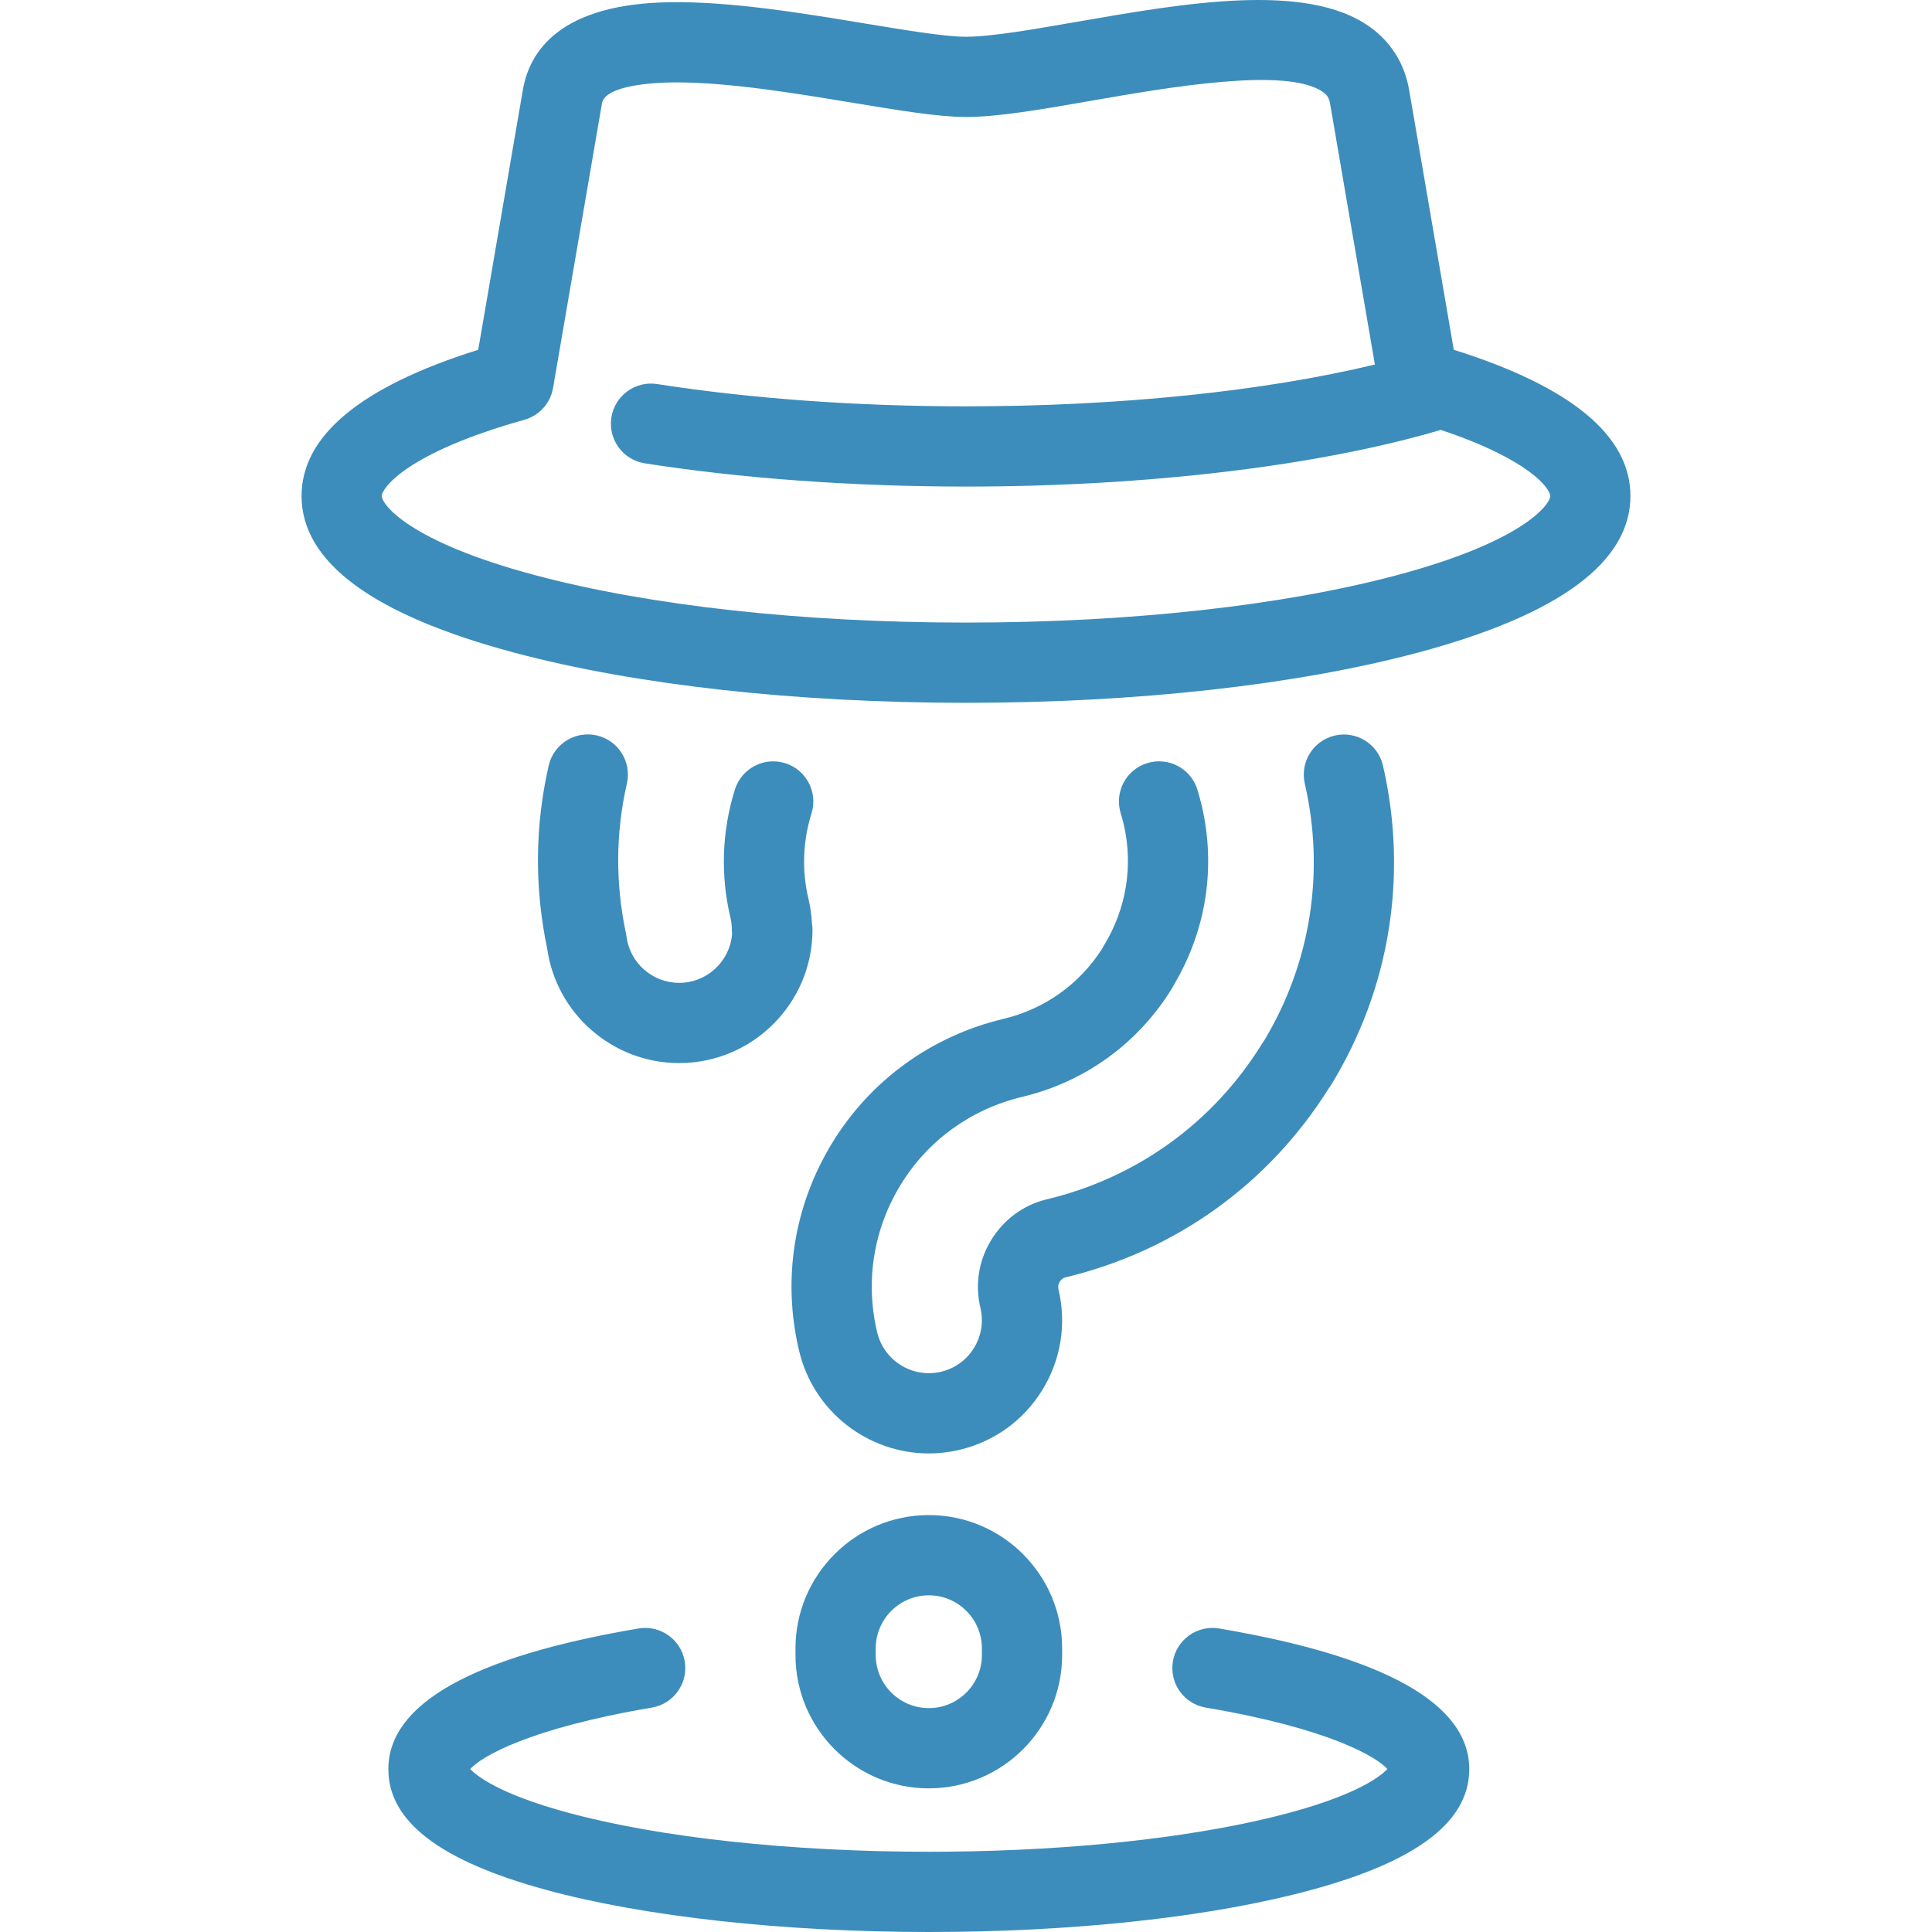
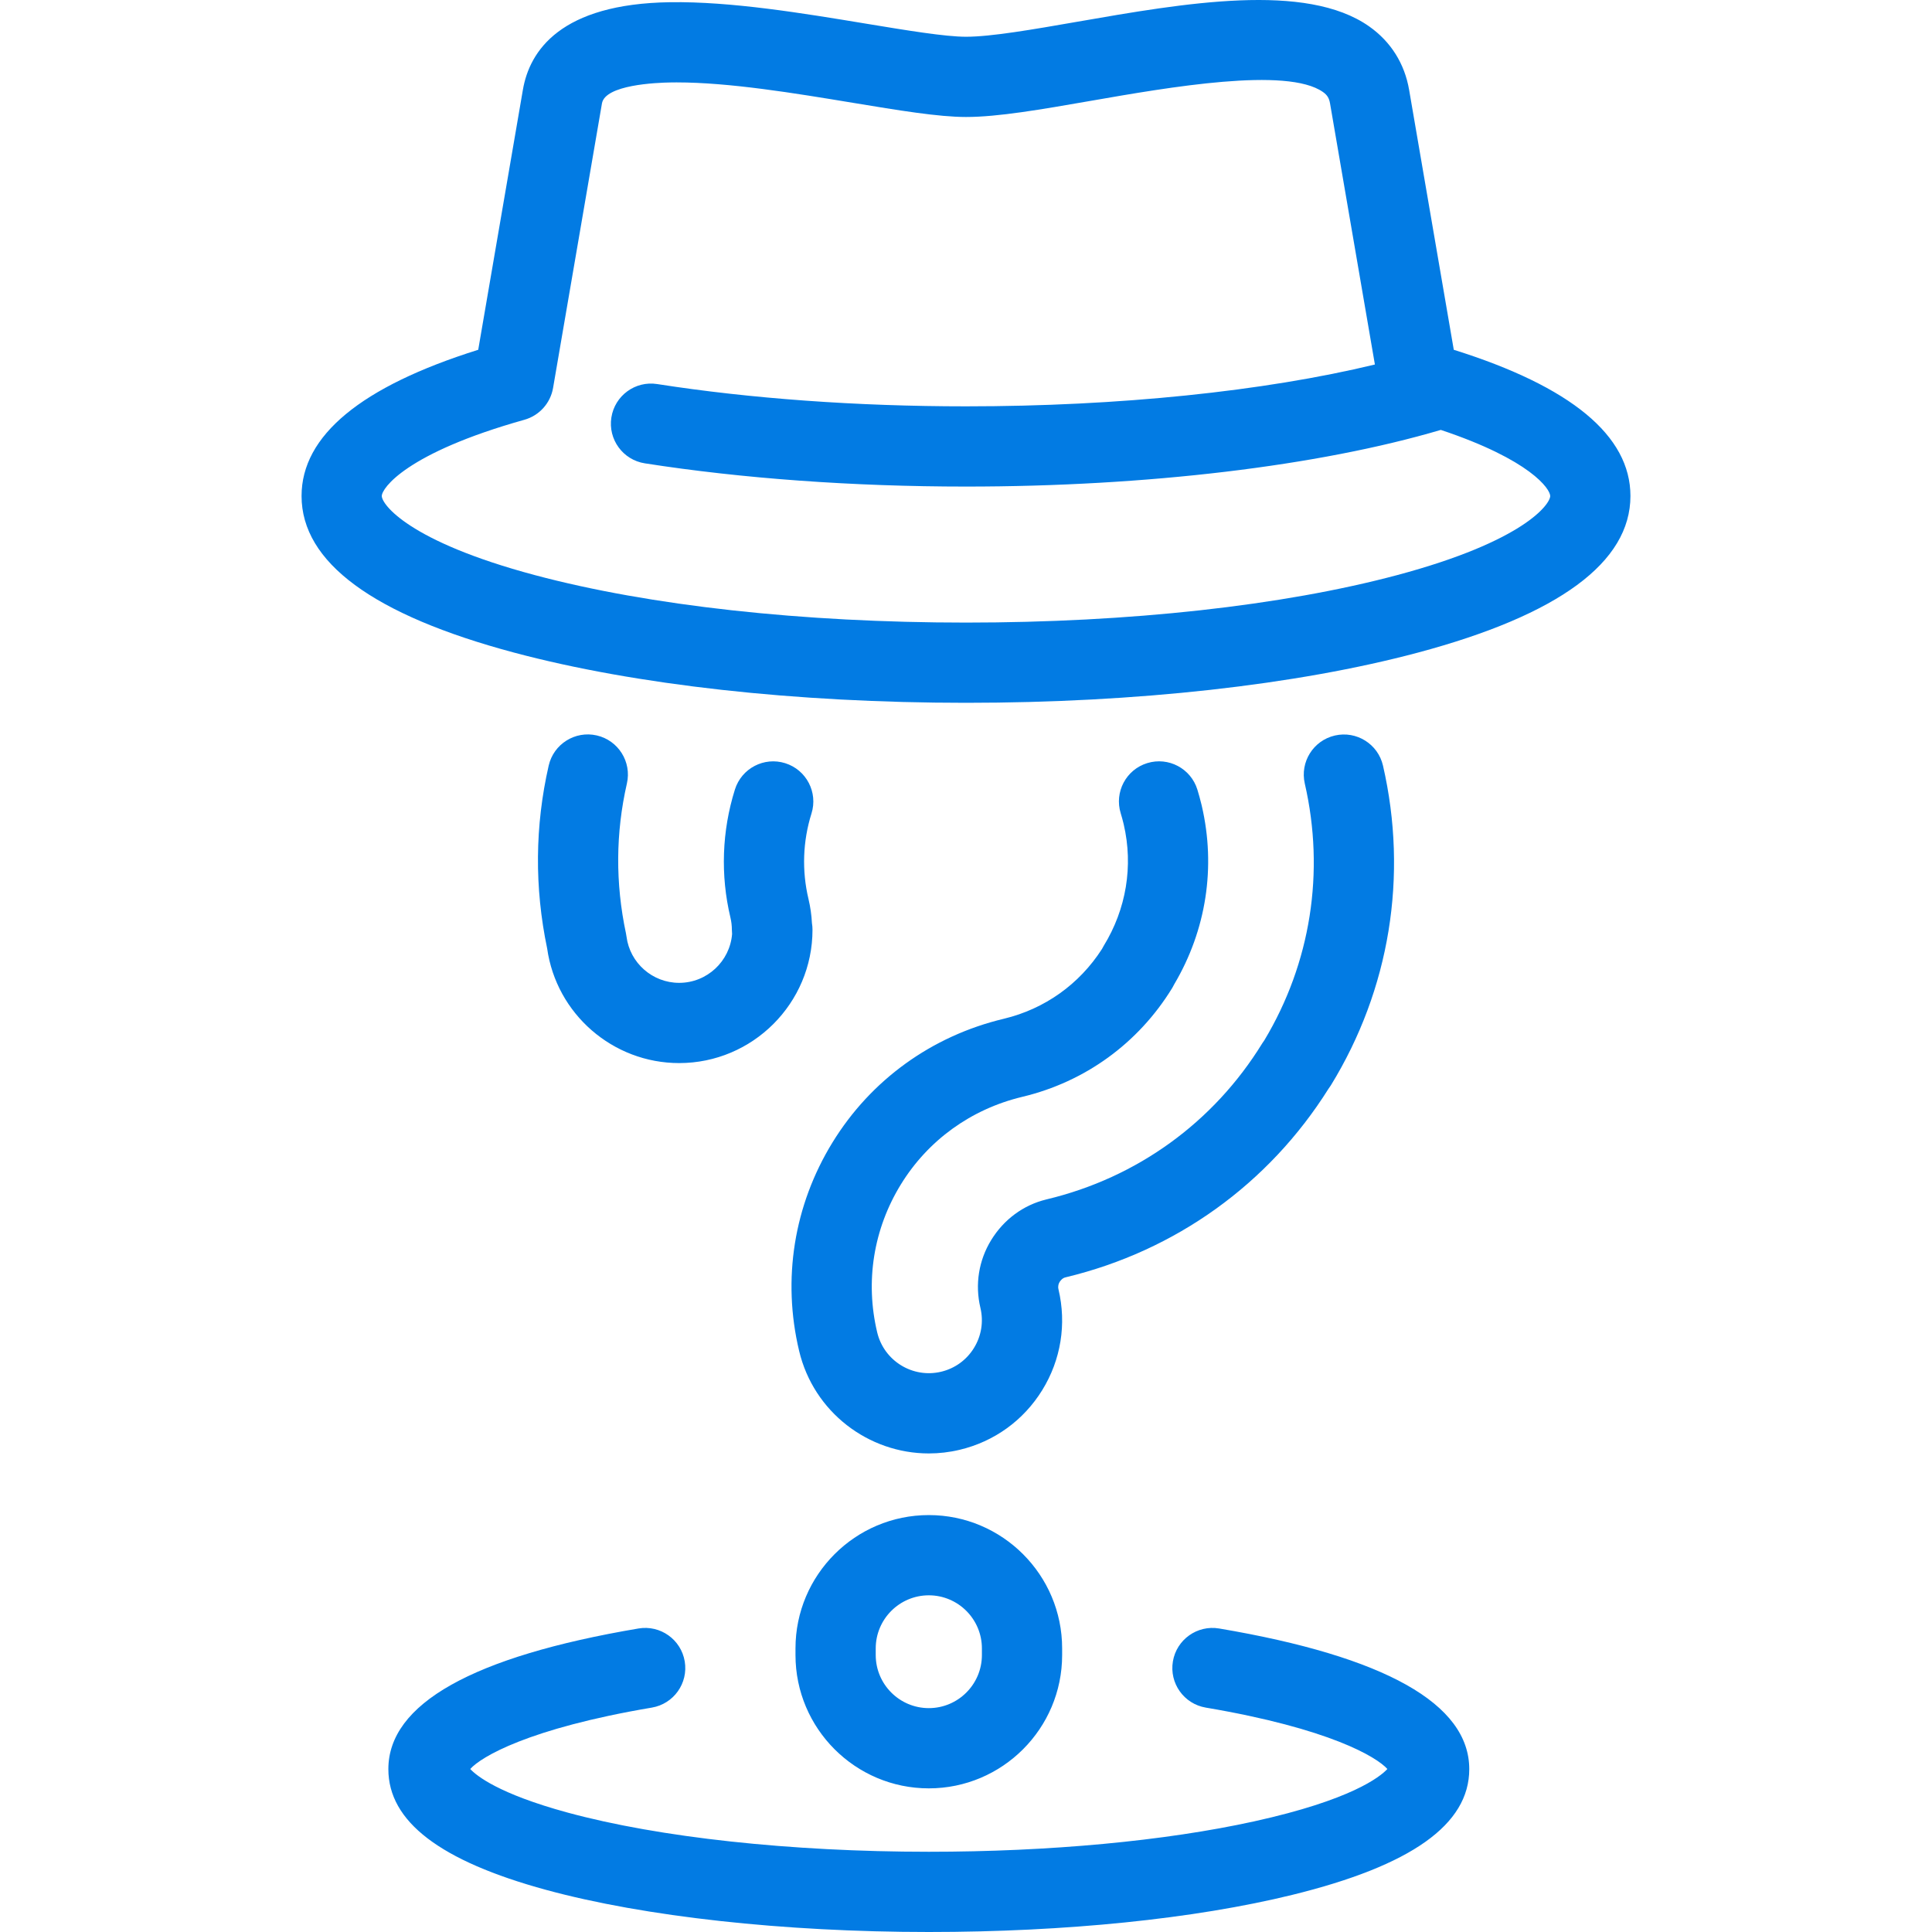
<svg xmlns="http://www.w3.org/2000/svg" version="1.1" id="Capa_1" x="0px" y="0px" viewBox="0 0 433.429 433.429" style="enable-background:new 0 0 433.429 433.429;" xml:space="preserve" width="512px" height="512px">
-   <path id="XMLID_359_" d="M140.64,175.767c-2.53,11.075-2.602,22.381-0.214,33.607c0.052,0.244,0.094,0.49,0.125,0.738  c0.752,5.918,5.83,10.382,11.812,10.382c6.252,0,11.394-4.839,11.876-10.967c-0.033-0.31-0.05-0.625-0.05-0.944  c0-0.911-0.109-1.833-0.324-2.738c-2.264-9.482-1.915-19.423,1.013-28.738c1.491-4.742,6.542-7.379,11.284-5.888  c4.742,1.49,7.378,6.542,5.888,11.284c-1.952,6.212-2.186,12.842-0.674,19.171c0.425,1.79,0.685,3.606,0.776,5.424  c0.082,0.483,0.125,0.979,0.125,1.484c0,16.494-13.419,29.911-29.913,29.911c-14.889,0-27.55-11.028-29.615-25.718  c-2.862-13.689-2.746-27.488,0.345-41.018c1.107-4.845,5.934-7.876,10.778-6.77C138.716,166.096,141.747,170.922,140.64,175.767z   M273.506,365.338c-4.899-0.826-9.545,2.472-10.375,7.374c-0.829,4.901,2.472,9.546,7.374,10.375  c27.79,4.7,38.333,11.082,40.743,13.773c-1.615,1.742-8.041,6.945-29.924,11.756c-19.985,4.394-45.893,6.813-72.951,6.813  c-30.992,0-60.543-3.208-81.077-8.802c-15.458-4.211-20.416-8.269-21.802-9.767c2.408-2.691,12.949-9.074,40.745-13.774  c4.901-0.829,8.202-5.474,7.374-10.375s-5.478-8.205-10.375-7.374c-37.234,6.296-56.113,16.913-56.113,31.556  c0,11.74,11.593,20.604,35.44,27.101c22.01,5.996,53.286,9.435,85.808,9.435c30.683,0,59.632-2.956,81.513-8.324  c26.735-6.559,39.731-15.787,39.731-28.211C329.619,382.252,310.74,371.635,273.506,365.338z M238.282,369.806v1.489  c0,16.493-13.417,29.91-29.91,29.91c-16.492,0-29.91-13.417-29.91-29.91v-1.489c0-16.492,13.417-29.91,29.91-29.91  C224.864,339.896,238.282,353.314,238.282,369.806z M220.282,369.806c0-6.567-5.343-11.91-11.91-11.91  c-6.567,0-11.91,5.343-11.91,11.91v1.489c0,6.567,5.343,11.91,11.91,11.91c6.567,0,11.91-5.343,11.91-11.91V369.806z   M247.217,212.903c-5.072,7.9-12.844,13.438-21.968,15.636c-0.025,0.006-0.05,0.012-0.075,0.018  c-16.154,3.864-29.796,13.717-38.411,27.742c-8.66,14.094-11.317,30.705-7.486,46.761c3.256,13.733,15.557,23.007,29.096,23.007  c2.275,0,4.586-0.262,6.894-0.809c7.771-1.841,14.36-6.599,18.553-13.397c4.192-6.797,5.487-14.82,3.643-22.604  c-0.176-0.739,0.038-1.303,0.248-1.646c0.196-0.319,0.624-0.877,1.286-1.036c0.047-0.011,0.105-0.026,0.164-0.042  c24.575-5.913,45.44-20.899,58.86-42.25c0.192-0.249,0.371-0.509,0.537-0.779c13.229-21.533,17.387-47.012,11.706-71.742  c-1.113-4.844-5.937-7.867-10.787-6.756c-4.844,1.113-7.869,5.942-6.756,10.787c4.554,19.824,1.336,40.231-9.059,57.563  c-0.169,0.224-0.327,0.456-0.476,0.697c-10.902,17.72-28.064,30.15-48.325,35.001c-0.049,0.012-0.11,0.027-0.172,0.043  c-5.113,1.256-9.482,4.48-12.315,9.089c-2.814,4.579-3.673,9.993-2.424,15.232c0.733,3.093,0.218,6.287-1.451,8.993  c-1.668,2.706-4.29,4.599-7.381,5.331c-6.385,1.513-12.813-2.451-14.329-8.848c-2.719-11.394-0.833-23.174,5.312-33.174  c6.087-9.91,15.739-16.883,27.187-19.641c0.025-0.006,0.051-0.012,0.076-0.018c14.069-3.361,25.996-12.014,33.584-24.364  c0.005-0.009,0.047-0.077,0.052-0.086c0.164-0.27,0.313-0.544,0.445-0.823c7.167-12.128,9.365-26.267,6.165-40.003l-0.109-0.449  c-0.252-1.042-0.547-2.113-0.875-3.182c-1.461-4.751-6.494-7.419-11.248-5.958c-4.751,1.46-7.418,6.496-5.958,11.247  c0.222,0.723,0.419,1.44,0.589,2.14l0.091,0.371c2.17,9.318,0.576,18.991-4.49,27.237  C247.467,212.425,247.337,212.662,247.217,212.903z M365.777,111.273c0,14.865-16.049,26.688-47.702,35.139  c-27.19,7.26-63.187,11.258-101.361,11.258c-38.173,0-74.17-3.999-101.36-11.258c-31.653-8.452-47.702-20.274-47.702-35.139  c0-13.53,13.328-24.553,39.633-32.802l10.019-58.316c1.508-8.772,8.459-19.302,33.011-19.659  c13.676-0.199,29.738,2.458,43.914,4.802c9.165,1.515,17.822,2.946,22.485,2.946c5.637,0,15.032-1.636,24.979-3.368  c24.051-4.188,51.311-8.936,65.479,1.056c4.845,3.416,7.941,8.334,8.953,14.223l10.019,58.317  C352.449,86.721,365.777,97.744,365.777,111.273z M347.777,111.273c0-1.542-4.384-8.101-24.545-14.826  c-27.387,8.091-65.972,12.71-106.518,12.71c-25.325,0-50.242-1.802-72.056-5.212c-4.911-0.768-8.27-5.371-7.502-10.282  c0.768-4.912,5.37-8.275,10.282-7.502c20.91,3.269,44.865,4.997,69.275,4.997c34.264,0,66.85-3.374,91.734-9.383l-10.063-58.572  c-0.206-1.196-0.635-1.89-1.585-2.56c-8.066-5.688-34.517-1.082-52.02,1.967c-11.201,1.95-20.874,3.635-28.066,3.635  c-6.141,0-15.075-1.477-25.421-3.188c-12.987-2.147-27.649-4.571-39.508-4.571c-0.407,0-0.809,0.003-1.208,0.009  c-3.462,0.05-14.815,0.539-15.533,4.709l-10.966,63.828c-0.588,3.423-3.093,6.202-6.438,7.141  c-26.56,7.456-31.988,15.386-31.988,17.101c0,1.812,5.829,10.134,34.345,17.749c25.719,6.867,60.067,10.649,96.717,10.649  c36.65,0,70.999-3.782,96.717-10.649C341.948,121.407,347.777,113.085,347.777,111.273z" fill="#3c8dbc" />
+   <path id="XMLID_359_" d="M140.64,175.767c-2.53,11.075-2.602,22.381-0.214,33.607c0.052,0.244,0.094,0.49,0.125,0.738  c0.752,5.918,5.83,10.382,11.812,10.382c6.252,0,11.394-4.839,11.876-10.967c-0.033-0.31-0.05-0.625-0.05-0.944  c0-0.911-0.109-1.833-0.324-2.738c-2.264-9.482-1.915-19.423,1.013-28.738c1.491-4.742,6.542-7.379,11.284-5.888  c4.742,1.49,7.378,6.542,5.888,11.284c-1.952,6.212-2.186,12.842-0.674,19.171c0.425,1.79,0.685,3.606,0.776,5.424  c0.082,0.483,0.125,0.979,0.125,1.484c0,16.494-13.419,29.911-29.913,29.911c-14.889,0-27.55-11.028-29.615-25.718  c-2.862-13.689-2.746-27.488,0.345-41.018c1.107-4.845,5.934-7.876,10.778-6.77C138.716,166.096,141.747,170.922,140.64,175.767z   M273.506,365.338c-4.899-0.826-9.545,2.472-10.375,7.374c-0.829,4.901,2.472,9.546,7.374,10.375  c27.79,4.7,38.333,11.082,40.743,13.773c-1.615,1.742-8.041,6.945-29.924,11.756c-19.985,4.394-45.893,6.813-72.951,6.813  c-30.992,0-60.543-3.208-81.077-8.802c-15.458-4.211-20.416-8.269-21.802-9.767c2.408-2.691,12.949-9.074,40.745-13.774  c4.901-0.829,8.202-5.474,7.374-10.375s-5.478-8.205-10.375-7.374c-37.234,6.296-56.113,16.913-56.113,31.556  c0,11.74,11.593,20.604,35.44,27.101c22.01,5.996,53.286,9.435,85.808,9.435c30.683,0,59.632-2.956,81.513-8.324  c26.735-6.559,39.731-15.787,39.731-28.211C329.619,382.252,310.74,371.635,273.506,365.338z M238.282,369.806v1.489  c0,16.493-13.417,29.91-29.91,29.91c-16.492,0-29.91-13.417-29.91-29.91v-1.489c0-16.492,13.417-29.91,29.91-29.91  C224.864,339.896,238.282,353.314,238.282,369.806z M220.282,369.806c0-6.567-5.343-11.91-11.91-11.91  c-6.567,0-11.91,5.343-11.91,11.91v1.489c0,6.567,5.343,11.91,11.91,11.91c6.567,0,11.91-5.343,11.91-11.91V369.806z   M247.217,212.903c-5.072,7.9-12.844,13.438-21.968,15.636c-0.025,0.006-0.05,0.012-0.075,0.018  c-16.154,3.864-29.796,13.717-38.411,27.742c-8.66,14.094-11.317,30.705-7.486,46.761c3.256,13.733,15.557,23.007,29.096,23.007  c2.275,0,4.586-0.262,6.894-0.809c7.771-1.841,14.36-6.599,18.553-13.397c4.192-6.797,5.487-14.82,3.643-22.604  c-0.176-0.739,0.038-1.303,0.248-1.646c0.196-0.319,0.624-0.877,1.286-1.036c0.047-0.011,0.105-0.026,0.164-0.042  c24.575-5.913,45.44-20.899,58.86-42.25c0.192-0.249,0.371-0.509,0.537-0.779c13.229-21.533,17.387-47.012,11.706-71.742  c-1.113-4.844-5.937-7.867-10.787-6.756c-4.844,1.113-7.869,5.942-6.756,10.787c4.554,19.824,1.336,40.231-9.059,57.563  c-0.169,0.224-0.327,0.456-0.476,0.697c-10.902,17.72-28.064,30.15-48.325,35.001c-0.049,0.012-0.11,0.027-0.172,0.043  c-5.113,1.256-9.482,4.48-12.315,9.089c-2.814,4.579-3.673,9.993-2.424,15.232c0.733,3.093,0.218,6.287-1.451,8.993  c-1.668,2.706-4.29,4.599-7.381,5.331c-6.385,1.513-12.813-2.451-14.329-8.848c-2.719-11.394-0.833-23.174,5.312-33.174  c6.087-9.91,15.739-16.883,27.187-19.641c0.025-0.006,0.051-0.012,0.076-0.018c14.069-3.361,25.996-12.014,33.584-24.364  c0.005-0.009,0.047-0.077,0.052-0.086c0.164-0.27,0.313-0.544,0.445-0.823c7.167-12.128,9.365-26.267,6.165-40.003l-0.109-0.449  c-0.252-1.042-0.547-2.113-0.875-3.182c-1.461-4.751-6.494-7.419-11.248-5.958c-4.751,1.46-7.418,6.496-5.958,11.247  c0.222,0.723,0.419,1.44,0.589,2.14l0.091,0.371c2.17,9.318,0.576,18.991-4.49,27.237  C247.467,212.425,247.337,212.662,247.217,212.903z M365.777,111.273c0,14.865-16.049,26.688-47.702,35.139  c-27.19,7.26-63.187,11.258-101.361,11.258c-38.173,0-74.17-3.999-101.36-11.258c-31.653-8.452-47.702-20.274-47.702-35.139  c0-13.53,13.328-24.553,39.633-32.802l10.019-58.316c1.508-8.772,8.459-19.302,33.011-19.659  c13.676-0.199,29.738,2.458,43.914,4.802c9.165,1.515,17.822,2.946,22.485,2.946c5.637,0,15.032-1.636,24.979-3.368  c24.051-4.188,51.311-8.936,65.479,1.056c4.845,3.416,7.941,8.334,8.953,14.223l10.019,58.317  C352.449,86.721,365.777,97.744,365.777,111.273z M347.777,111.273c0-1.542-4.384-8.101-24.545-14.826  c-27.387,8.091-65.972,12.71-106.518,12.71c-25.325,0-50.242-1.802-72.056-5.212c-4.911-0.768-8.27-5.371-7.502-10.282  c0.768-4.912,5.37-8.275,10.282-7.502c20.91,3.269,44.865,4.997,69.275,4.997c34.264,0,66.85-3.374,91.734-9.383l-10.063-58.572  c-0.206-1.196-0.635-1.89-1.585-2.56c-8.066-5.688-34.517-1.082-52.02,1.967c-11.201,1.95-20.874,3.635-28.066,3.635  c-6.141,0-15.075-1.477-25.421-3.188c-12.987-2.147-27.649-4.571-39.508-4.571c-0.407,0-0.809,0.003-1.208,0.009  c-3.462,0.05-14.815,0.539-15.533,4.709l-10.966,63.828c-0.588,3.423-3.093,6.202-6.438,7.141  c-26.56,7.456-31.988,15.386-31.988,17.101c0,1.812,5.829,10.134,34.345,17.749c25.719,6.867,60.067,10.649,96.717,10.649  c36.65,0,70.999-3.782,96.717-10.649C341.948,121.407,347.777,113.085,347.777,111.273z" fill="#027be3" />
  <g>
</g>
  <g>
</g>
  <g>
</g>
  <g>
</g>
  <g>
</g>
  <g>
</g>
  <g>
</g>
  <g>
</g>
  <g>
</g>
  <g>
</g>
  <g>
</g>
  <g>
</g>
  <g>
</g>
  <g>
</g>
  <g>
</g>
</svg>
